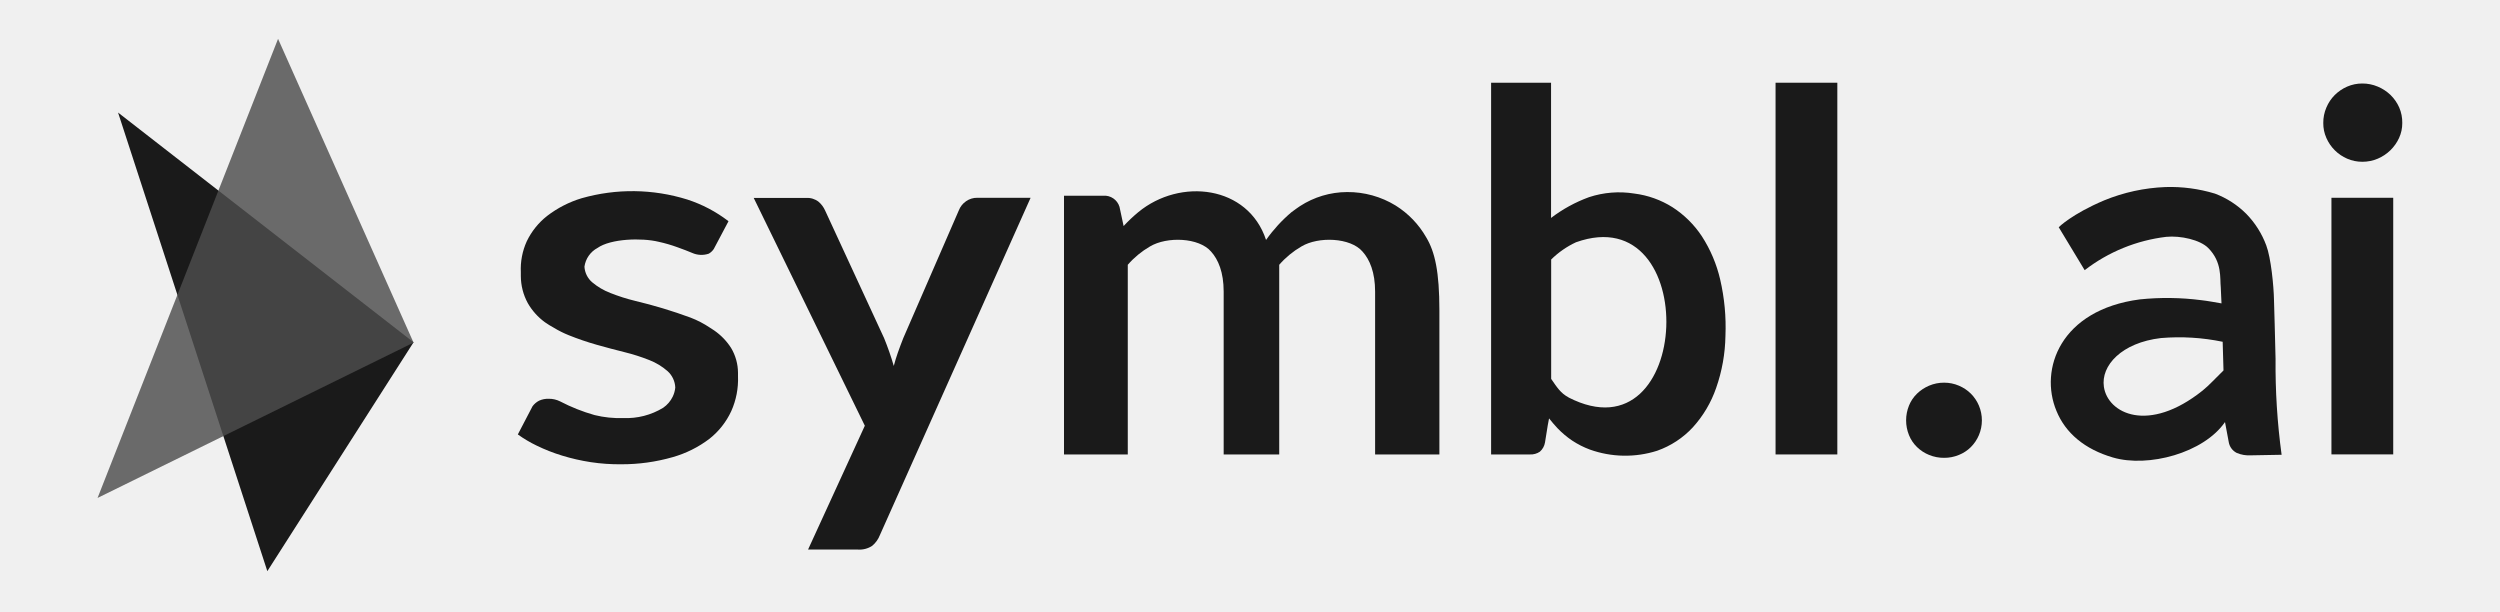
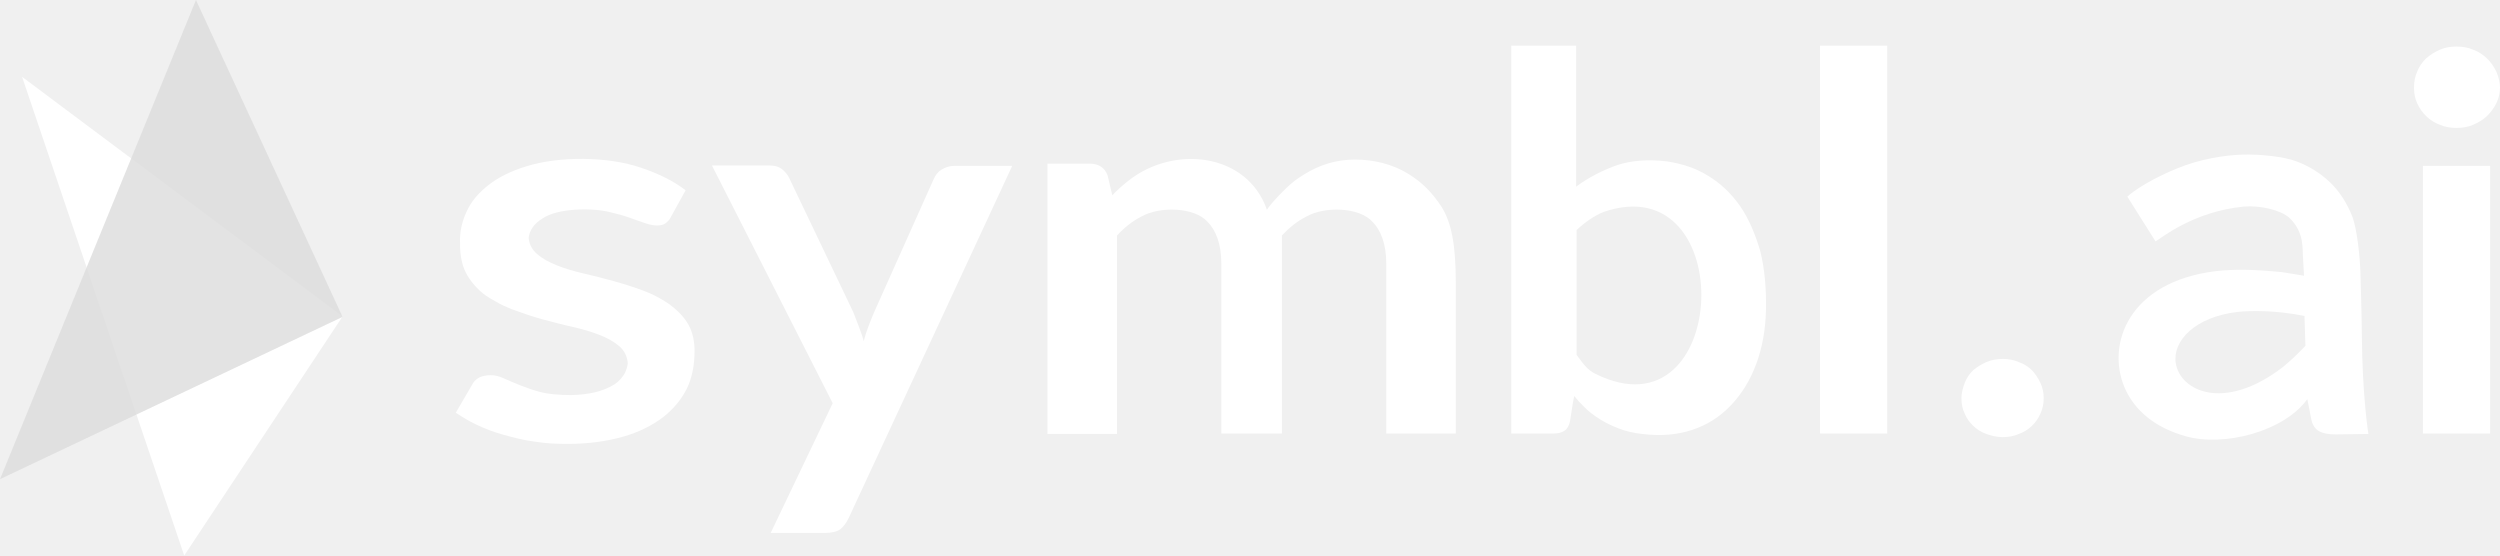
- <svg xmlns="http://www.w3.org/2000/svg" id="Layer_1" data-name="Layer 1" viewBox="0 0 450 110">
-   <defs>
-     <style>.cls-1{fill:#1a1a1a}.cls-2{fill:#4d4d4d;opacity:.82}</style>
-   </defs>
-   <polygon points="21.25 20.26 74.44 61.61 48.12 102.81 21.25 20.26" class="cls-1" />
-   <polygon points="50.05 6.99 74.44 61.67 17.56 89.63 50.05 6.99" class="cls-2" />
-   <path d="M173.88,36.23a3.51,3.51,0,0,0-1.28,1.61l-10,23q-.54,1.36-1,2.67c-.31.88-.46,1.42-.72,2.36a50.56,50.56,0,0,0-1.74-5l-10.63-23a4.48,4.48,0,0,0-1.17-1.56,3.29,3.29,0,0,0-2.23-.68h-9.44l20,41L145.45,98.92h8.94a4.18,4.18,0,0,0,2.59-.66,4.69,4.69,0,0,0,1.39-1.92L185.51,35.6H175.9A3.43,3.43,0,0,0,173.88,36.23Z" class="cls-1" />
-   <path d="M354.76,70.86a6.81,6.81,0,0,0-2.16-1.44,6.68,6.68,0,0,0-2.65-.54,6.79,6.79,0,0,0-2.71.54,7.14,7.14,0,0,0-2.18,1.44A6.2,6.2,0,0,0,343.62,73a7.09,7.09,0,0,0,0,5.33,6.22,6.22,0,0,0,1.44,2.14,6.74,6.74,0,0,0,2.18,1.42,7,7,0,0,0,2.71.52,6.84,6.84,0,0,0,2.65-.52,6.44,6.44,0,0,0,2.16-1.42,6.83,6.83,0,0,0,1.44-2.14,6.85,6.85,0,0,0,0-5.33A6.81,6.81,0,0,0,354.76,70.86Z" class="cls-1" />
-   <rect width="11.12" height="66.91" x="319.6" y="14.89" class="cls-1" />
-   <path d="M431.86,19.35a7.2,7.2,0,0,0-1.56-2.25A7.45,7.45,0,0,0,428,15.59a7.06,7.06,0,0,0-2.79-.56,6.76,6.76,0,0,0-2.72.56,7.26,7.26,0,0,0-2.23,1.51,7.06,7.06,0,0,0-1.51,2.25,6.89,6.89,0,0,0-.56,2.79,6.47,6.47,0,0,0,.56,2.7,7.18,7.18,0,0,0,3.74,3.72,6.76,6.76,0,0,0,2.72.56,7.06,7.06,0,0,0,2.79-.56,7.4,7.4,0,0,0,3.83-3.72,6.33,6.33,0,0,0,.58-2.7A6.74,6.74,0,0,0,431.86,19.35Z" class="cls-1" />
-   <rect width="11.12" height="46.19" x="419.66" y="35.6" class="cls-1" />
-   <path d="M409.32,54.05c-.05-2.66-.55-7.65-1.39-9.87a16.15,16.15,0,0,0-3.59-5.68,15.93,15.93,0,0,0-5.65-3.65,27.66,27.66,0,0,0-8.92-1.18,32.32,32.32,0,0,0-11,2.39c-5.89,2.49-8.2,4.84-8.2,4.84l4.67,7.73a29.86,29.86,0,0,1,14.69-6c2.57-.25,6.09.54,7.54,2,2.56,2.56,2.09,5.45,2.27,7.12,0,.24.07,1.31.13,2.86-.33-.06-2.79-.5-3.65-.58a48.15,48.15,0,0,0-11.06-.14c-14.32,1.89-18.12,12.59-15,20.07,1.63,4,5.1,6.91,10.17,8.39,6.34,1.86,16.32-.8,20.17-6.38v0s.53,2.89.68,3.64a2.68,2.68,0,0,0,1.44,1.92,5.67,5.67,0,0,0,2.57.43l5.5-.1a120.11,120.11,0,0,1-1.09-17.28C409.56,62.1,409.32,54.05,409.32,54.05Zm-11.1,14.64a22.25,22.25,0,0,1-1.75,1.61c-9.78,7.82-17.07,4.11-17.77-.67-.57-3.82,3.19-7.95,10.27-8.78a38.77,38.77,0,0,1,11.11.67c.05,1.71.1,3.48.15,5.16Z" class="cls-1" />
-   <path d="M306.33,42.52a18.09,18.09,0,0,0-5.28-5.22,16.81,16.81,0,0,0-6.87-2.46,17.28,17.28,0,0,0-8.16.65,25.84,25.84,0,0,0-6.83,3.74V14.89H268.4V81.8h7a2.89,2.89,0,0,0,1.78-.5,2.8,2.8,0,0,0,.92-1.66l.5-3.11.23-1.22c.5.62,1,1.22,1.53,1.78A16.28,16.28,0,0,0,283,79.31a15.7,15.7,0,0,0,3.17,1.61,18.89,18.89,0,0,0,12.13.21,16,16,0,0,0,6.41-4.21,20.45,20.45,0,0,0,4.2-7.1,29.75,29.75,0,0,0,1.67-9.36,37.93,37.93,0,0,0-.95-10.16A24.49,24.49,0,0,0,306.33,42.52Zm-24,29c-1.41-.73-2.1-1.84-3.12-3.32V46.71a16,16,0,0,1,4.46-3.1C306.4,35.49,304.75,83.06,282.31,71.53Z" class="cls-1" />
-   <path d="M131.59,62.62a11.14,11.14,0,0,0-3.05-3.15c-.24-.17-.49-.32-.74-.48a17.57,17.57,0,0,0-3.53-1.83,87.14,87.14,0,0,0-9.94-3,33.55,33.55,0,0,1-4.46-1.42,11.44,11.44,0,0,1-3.29-1.94A4,4,0,0,1,105.2,48a4.54,4.54,0,0,1,2.35-3.37c2.4-1.68,7.94-1.85,11-1.11a25.91,25.91,0,0,1,3.43,1c1,.36,1.85.68,2.6,1a4.08,4.08,0,0,0,3,.14,2.67,2.67,0,0,0,.9-.84h0l2.65-5a24.53,24.53,0,0,0-7.43-3.91,33.24,33.24,0,0,0-19-.23,19.34,19.34,0,0,0-6.22,3.19,12.88,12.88,0,0,0-3.67,4.58A12.09,12.09,0,0,0,93.75,49c0,.06,0,.12,0,.18s0,.35,0,.52A10.27,10.27,0,0,0,95,54.56,11.08,11.08,0,0,0,98.08,58a16.53,16.53,0,0,0,1.62,1,18.12,18.12,0,0,0,2.68,1.34,50,50,0,0,0,5,1.71c1.7.48,3.39.93,5,1.33a34.53,34.53,0,0,1,4.49,1.43,11.17,11.17,0,0,1,3.3,2,4.22,4.22,0,0,1,1.38,2.95,4.86,4.86,0,0,1-.46,1.64,5.18,5.18,0,0,1-1.72,2,12.74,12.74,0,0,1-7.18,1.85,18.79,18.79,0,0,1-5.18-.54,32.53,32.53,0,0,1-6.17-2.45,4.42,4.42,0,0,0-2.06-.48,3.87,3.87,0,0,0-1.74.34,3.43,3.43,0,0,0-1.18,1L93.21,78.2a22.56,22.56,0,0,0,3.37,2,31.47,31.47,0,0,0,4.6,1.81,36.43,36.43,0,0,0,5.17,1.18,34.29,34.29,0,0,0,5.49.38,33.12,33.12,0,0,0,9.23-1.28A19.92,19.92,0,0,0,127.68,79a13.65,13.65,0,0,0,3.95-5,14,14,0,0,0,1.21-6.29s0-.08,0-.13,0-.31,0-.48A8.81,8.81,0,0,0,131.59,62.62Z" class="cls-1" />
-   <path d="M251.22,37a16.47,16.47,0,0,0-8.75-2.43A15.69,15.69,0,0,0,234,37.1s-1.09.74-1.53,1.09a26.66,26.66,0,0,0-4.58,5c-3.24-9.82-15.45-11.23-23-5a26.91,26.91,0,0,0-2.64,2.5l-.74-3.46a2.83,2.83,0,0,0-2.94-2h-7.05V81.8H203V47.66a15.81,15.81,0,0,1,4-3.3c3.06-1.82,8.82-1.62,11,.93,1.29,1.43,2.26,3.73,2.26,7.2V81.8h10V47.66a15.81,15.81,0,0,1,4-3.3c3.05-1.82,8.82-1.62,11,.93,1.29,1.43,2.26,3.73,2.26,7.2V81.8h11.57V55.86c0-6.91-.79-10.52-2.38-13.15A16.22,16.22,0,0,0,251.22,37Z" class="cls-1" />
+ <svg xmlns="http://www.w3.org/2000/svg" width="180" height="40" viewBox="0 0 180 40" fill="none">
+   <path d="M1.59 5.533L24.665 22.783L13.263 40L1.59 5.533Z" fill="#ffffff" />
+   <path opacity="0.82" d="M14.109 0L24.666 22.815L0 34.5L14.109 0Z" fill="#dddddd" />
+   <path d="M67.804 12.205C67.533 12.367 67.364 12.595 67.229 12.888L62.932 22.49C62.763 22.88 62.627 23.238 62.492 23.596C62.357 23.954 62.289 24.182 62.187 24.573C62.12 24.182 61.578 22.848 61.443 22.49L56.842 12.856C56.74 12.628 56.571 12.4 56.334 12.205C56.097 12.009 55.793 11.912 55.353 11.912H51.259L59.954 29.032L55.488 38.373H59.379C59.887 38.373 60.259 38.275 60.496 38.112C60.733 37.917 60.935 37.656 61.105 37.298L72.879 11.944H68.684C68.379 11.944 68.075 12.042 67.804 12.205Z" fill="#ffffff" />
+   <path d="M146.3 26.656C146.029 26.395 145.725 26.2 145.352 26.07C144.98 25.907 144.608 25.842 144.202 25.842C143.796 25.842 143.39 25.907 143.018 26.07C142.646 26.233 142.341 26.428 142.07 26.656C141.8 26.916 141.597 27.209 141.461 27.567C141.326 27.925 141.225 28.283 141.225 28.674C141.225 29.064 141.292 29.455 141.461 29.78C141.597 30.138 141.834 30.431 142.07 30.659C142.341 30.919 142.646 31.115 143.018 31.245C143.39 31.375 143.762 31.473 144.202 31.473C144.608 31.473 144.98 31.408 145.352 31.245C145.725 31.115 146.029 30.919 146.3 30.659C146.57 30.399 146.773 30.106 146.909 29.78C147.078 29.422 147.146 29.064 147.146 28.674C147.146 28.283 147.078 27.925 146.909 27.567C146.74 27.209 146.537 26.916 146.3 26.656Z" fill="#ffffff" />
+   <path d="M135.879 3.287H131.041V31.212H135.879V3.287Z" fill="#ffffff" />
+   <path d="M179.729 5.142C179.559 4.784 179.323 4.459 179.052 4.198C178.781 3.938 178.443 3.71 178.071 3.58C177.699 3.417 177.293 3.352 176.853 3.352C176.447 3.352 176.041 3.417 175.669 3.58C175.296 3.742 174.992 3.938 174.687 4.198C174.417 4.459 174.18 4.784 174.044 5.142C173.875 5.5 173.808 5.891 173.808 6.314C173.808 6.704 173.875 7.095 174.044 7.453C174.214 7.811 174.417 8.104 174.687 8.364C174.958 8.625 175.296 8.852 175.669 8.983C176.041 9.145 176.447 9.21 176.853 9.21C177.293 9.21 177.699 9.145 178.071 8.983C178.443 8.82 178.781 8.625 179.052 8.364C179.323 8.104 179.559 7.778 179.729 7.453C179.898 7.095 179.999 6.737 179.999 6.314C179.999 5.923 179.898 5.533 179.729 5.142Z" fill="#ffffff" />
+   <path d="M179.29 11.944H174.451V31.212H179.29V11.944Z" fill="#ffffff" />
+   <path d="M169.95 19.626C169.916 18.519 169.713 16.436 169.341 15.525C168.968 14.614 168.461 13.8 167.784 13.149C167.108 12.498 166.295 11.977 165.348 11.619C164.401 11.261 162.675 11.098 161.491 11.131C160.205 11.164 158.344 11.457 156.72 12.14C154.183 13.181 153.168 14.158 153.168 14.158L155.198 17.38C155.57 17.185 157.871 15.232 161.559 14.874C162.675 14.776 164.198 15.102 164.841 15.688C165.957 16.762 165.754 17.966 165.822 18.649C165.822 18.747 165.856 19.203 165.889 19.854C165.754 19.821 164.671 19.658 164.299 19.593C162.269 19.398 160.882 19.365 159.495 19.528C153.269 20.309 151.645 24.768 152.965 27.893C153.675 29.553 155.164 30.789 157.363 31.408C160.104 32.189 164.435 31.082 166.126 28.739C166.126 28.771 166.363 29.943 166.431 30.269C166.532 30.692 166.769 30.952 167.04 31.082C167.311 31.212 167.683 31.277 168.156 31.277L170.525 31.245C170.525 31.245 170.085 28.576 170.051 24.02C170.051 23.011 169.95 19.626 169.95 19.626ZM165.145 25.745C164.908 25.972 164.638 26.2 164.367 26.428C160.138 29.683 156.957 28.153 156.653 26.135C156.416 24.54 158.04 22.815 161.119 22.457C162.032 22.36 163.859 22.327 165.923 22.75C165.957 23.466 165.957 24.215 165.991 24.898C165.788 25.126 165.416 25.484 165.145 25.745Z" fill="#ffffff" />
+   <path d="M125.289 14.841C124.646 13.93 123.902 13.214 122.988 12.661C122.109 12.107 121.093 11.782 120.011 11.619C118.657 11.457 117.473 11.554 116.458 11.88C115.511 12.205 114.327 12.791 113.481 13.442V7.421V3.287H108.812V31.212H111.857C112.195 31.212 112.432 31.147 112.635 31.017C112.838 30.887 112.973 30.659 113.041 30.334L113.244 29.032L113.345 28.511C113.548 28.771 113.785 29.032 114.022 29.26C114.36 29.618 114.766 29.911 115.172 30.171C115.578 30.431 116.052 30.659 116.56 30.854C117.067 31.05 117.609 31.18 118.251 31.245C119.571 31.408 120.755 31.31 121.838 30.952C122.921 30.594 123.834 30.008 124.612 29.195C125.39 28.381 126 27.404 126.439 26.233C126.879 25.061 127.116 23.759 127.15 22.327C127.184 20.765 127.048 19.333 126.744 18.096C126.372 16.827 125.898 15.72 125.289 14.841ZM114.868 26.916C114.259 26.623 113.954 26.135 113.515 25.549V17.575V16.566C114.09 16.013 114.8 15.525 115.443 15.264C125.289 11.88 124.578 31.733 114.868 26.916Z" fill="#ffffff" />
+   <path d="M49.465 23.206C49.127 22.685 48.687 22.262 48.145 21.871C48.044 21.806 47.943 21.741 47.841 21.676C47.367 21.383 46.86 21.123 46.318 20.927C44.931 20.407 43.409 20.016 42.021 19.691C41.311 19.528 40.668 19.333 40.093 19.105C39.518 18.877 39.044 18.617 38.672 18.291C38.3 17.966 38.097 17.575 38.063 17.119C38.13 16.566 38.469 16.078 39.078 15.72C40.127 15.004 42.529 14.939 43.882 15.264C44.424 15.395 44.931 15.525 45.371 15.688C45.811 15.85 46.183 15.98 46.488 16.078C47.029 16.273 47.536 16.273 47.807 16.143C47.943 16.078 48.078 15.948 48.213 15.785L49.364 13.702C48.484 13.019 47.401 12.498 46.149 12.075C43.781 11.261 40.262 11.229 37.894 11.977C36.811 12.303 35.897 12.758 35.187 13.312C34.476 13.865 33.935 14.483 33.597 15.232C33.258 15.948 33.089 16.729 33.123 17.51C33.123 17.543 33.123 17.575 33.123 17.575C33.123 17.64 33.123 17.705 33.123 17.803C33.157 18.617 33.326 19.3 33.664 19.854C34.003 20.407 34.442 20.895 34.984 21.285C35.221 21.448 35.458 21.578 35.694 21.709C36.066 21.936 36.439 22.099 36.845 22.262C37.555 22.522 38.3 22.783 39.01 22.978C39.755 23.173 40.465 23.369 41.209 23.531C41.92 23.694 42.597 23.889 43.172 24.117C43.747 24.345 44.221 24.605 44.593 24.931C44.965 25.256 45.168 25.679 45.202 26.168C45.168 26.395 45.1 26.623 44.999 26.851C44.83 27.144 44.593 27.437 44.255 27.665C43.375 28.218 42.326 28.413 41.142 28.446C40.262 28.446 39.484 28.381 38.875 28.218C37.894 27.958 37.014 27.567 36.202 27.209C35.897 27.079 35.627 27.014 35.322 27.014C35.018 27.014 34.747 27.079 34.578 27.144C34.375 27.242 34.206 27.372 34.07 27.567L32.818 29.715C33.258 30.008 33.732 30.301 34.273 30.561C34.882 30.854 35.559 31.115 36.27 31.31C36.98 31.505 37.724 31.701 38.503 31.798C39.281 31.928 40.059 31.961 40.871 31.961C42.394 31.961 43.713 31.766 44.864 31.44C46.014 31.115 46.961 30.627 47.739 30.041C48.484 29.455 49.059 28.771 49.465 27.958C49.837 27.177 50.006 26.265 50.006 25.321C50.006 25.289 50.006 25.289 50.006 25.256C50.006 25.191 50.006 25.126 50.006 25.061C49.972 24.345 49.803 23.727 49.465 23.206Z" fill="#ffffff" />
+   <path d="M101.367 12.498C100.251 11.815 98.897 11.489 97.578 11.489C96.224 11.489 95.04 11.847 93.89 12.563C93.89 12.563 93.416 12.856 93.213 13.019C92.536 13.54 91.454 14.711 91.217 15.102C89.796 11.001 84.518 10.415 81.236 13.019C80.83 13.344 80.457 13.67 80.085 14.06L79.747 12.628C79.544 12.075 79.104 11.782 78.461 11.782H75.416V31.245H80.424V16.957C80.965 16.371 81.54 15.915 82.183 15.59C83.502 14.841 86.006 14.906 86.954 15.981C87.529 16.566 87.935 17.543 87.935 18.975V31.212H91.961H92.299V18.975V16.957C92.841 16.371 93.416 15.915 94.059 15.59C95.379 14.841 97.882 14.906 98.83 15.981C99.405 16.566 99.811 17.543 99.811 18.975V31.212H104.818V20.407C104.818 17.51 104.48 16.013 103.803 14.906C103.093 13.832 102.382 13.117 101.367 12.498Z" fill="#ffffff" />
</svg>
